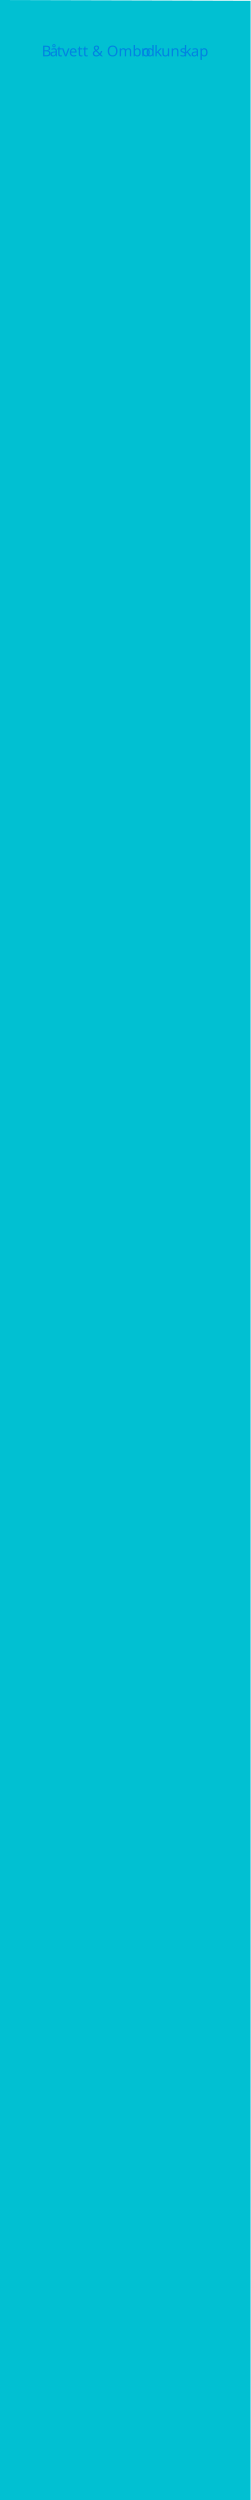
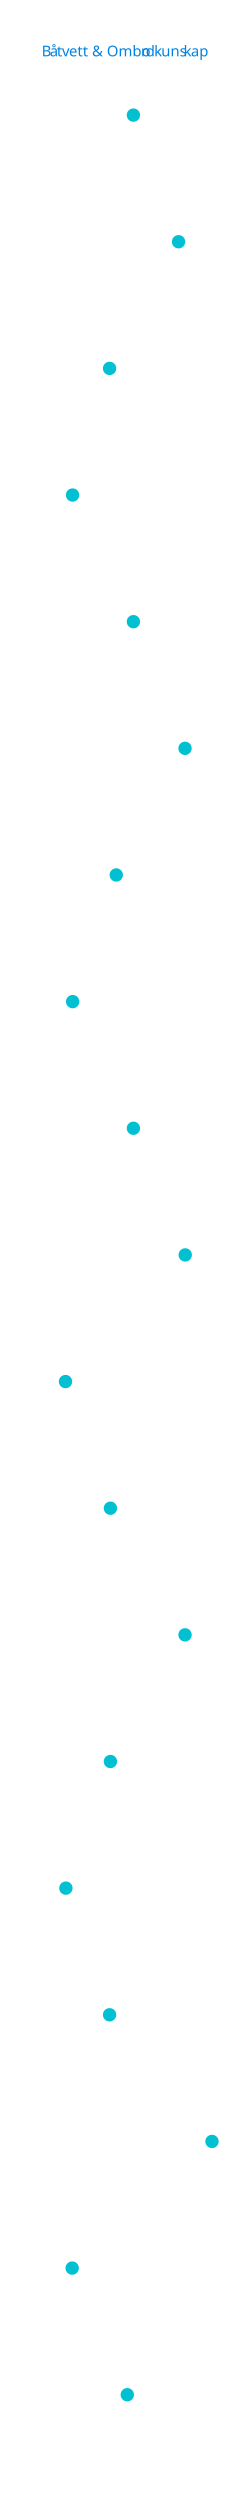
<svg xmlns="http://www.w3.org/2000/svg" width="375" height="3741.233" viewBox="0 0 375 3741.233">
-   <g id="bg-6" data-name="bg">
-     <polygon points="375 3809.874 0 3808.643 0 0 375 1.231 375 3809.874" fill="#01c0d2" />
-   </g>
  <g id="anchor_read_001-10" data-name="anchor_read_001">
    <circle cx="199.656" cy="172.251" r="10" fill="#01c0d2" />
  </g>
  <g id="anchor_quiz_001-10" data-name="anchor_quiz_001">
-     <circle cx="307.241" cy="361.776" r="10" fill="#01c0d2" />
+     <circle cx="267.192" cy="361.776" r="10" fill="#01c0d2" />
  </g>
  <g id="anchor_read_002-10" data-name="anchor_read_002">
    <circle cx="163.993" cy="551.301" r="10" fill="#01c0d2" />
  </g>
  <g id="anchor_quiz_002-10" data-name="anchor_quiz_002">
-     <circle cx="72.211" cy="740.826" r="10" fill="#01c0d2" />
+     <circle cx="108.592" cy="740.826" r="10" fill="#01c0d2" />
  </g>
  <g id="anchor_read_003-10" data-name="anchor_read_003">
    <circle cx="199.656" cy="930.351" r="10" fill="#01c0d2" />
  </g>
  <g id="anchor_quiz_003-10" data-name="anchor_quiz_003">
-     <circle cx="316.952" cy="1119.876" r="10" fill="#01c0d2" />
+     <circle cx="276.904" cy="1119.876" r="10" fill="#01c0d2" />
  </g>
  <g id="anchor_read_004-9" data-name="anchor_read_004">
    <circle cx="173.993" cy="1309.4" r="10" fill="#01c0d2" />
  </g>
  <g id="anchor_quiz_004-10" data-name="anchor_quiz_004">
-     <circle cx="72.343" cy="1498.925" r="10" fill="#01c0d2" />
+     <circle cx="108.723" cy="1498.925" r="10" fill="#01c0d2" />
  </g>
  <g id="anchor_read_005-9" data-name="anchor_read_005">
    <circle cx="199.656" cy="1688.45" r="10" fill="#01c0d2" />
  </g>
  <g id="anchor_quiz_005-9" data-name="anchor_quiz_005">
-     <circle cx="317.241" cy="1877.975" r="10" fill="#01c0d2" />
+     <circle cx="277.192" cy="1877.975" r="10" fill="#01c0d2" />
  </g>
  <g id="anchor_read_006-6" data-name="anchor_read_006">
    <circle cx="98.038" cy="2067.5" r="10" fill="#01c0d2" />
  </g>
  <g id="anchor_quiz_006-9" data-name="anchor_quiz_006">
    <circle cx="165.254" cy="2257.025" r="10" fill="#01c0d2" />
  </g>
  <g id="anchor_read_007-4" data-name="anchor_read_007">
-     <circle cx="316.952" cy="2446.55" r="10" fill="#01c0d2" />
+     <circle cx="276.904" cy="2446.55" r="10" fill="#01c0d2" />
  </g>
  <g id="anchor_quiz_007-6" data-name="anchor_quiz_007">
    <circle cx="165.254" cy="2636.075" r="10" fill="#01c0d2" />
  </g>
  <g id="anchor_read_008-2" data-name="anchor_read_008">
-     <circle cx="62.211" cy="2825.599" r="10" fill="#01c0d2" />
+     <circle cx="98.592" cy="2825.599" r="10" fill="#01c0d2" />
  </g>
  <g id="anchor_quiz_008-3" data-name="anchor_quiz_008">
    <circle cx="163.993" cy="3015.124" r="10" fill="#01c0d2" />
  </g>
  <g id="anchor_read_009-2" data-name="anchor_read_009">
    <circle cx="317.241" cy="3204.649" r="10" fill="#01c0d2" />
  </g>
  <g id="anchor_quiz_009-2" data-name="anchor_quiz_009">
    <circle cx="108.038" cy="3394.174" r="10" fill="#01c0d2" />
  </g>
  <g id="anchor_quiz_010-2" data-name="anchor_quiz_010">
    <circle cx="190.484" cy="3583.699" r="10" fill="#01c0d2" />
  </g>
  <g id="text_Batvett_o_Ombordkunskap">
    <text transform="translate(62.3443 84.3136)" fill="#0183e1" font-family="MyriadPro-Regular, 'Myriad Pro'" font-size="22.314">
      <tspan x="0" y="0">B</tspan>
      <tspan x="12.094" y="0" letter-spacing="-.004em">å</tspan>
      <tspan x="22.761" y="0" letter-spacing=".009em">t</tspan>
      <tspan x="30.347" y="0" letter-spacing="-.01em">v</tspan>
      <tspan x="40.857" y="0">ett &amp; Ombo</tspan>
      <tspan x="148.701" y="0" letter-spacing="-.01em">r</tspan>
      <tspan x="155.775" y="0">d</tspan>
      <tspan x="168.36" y="0" letter-spacing=".004em">k</tspan>
      <tspan x="178.915" y="0">uns</tspan>
      <tspan x="212.431" y="0" letter-spacing=".018em">k</tspan>
      <tspan x="223.298" y="0" letter-spacing="0em">ap</tspan>
    </text>
  </g>
</svg>
